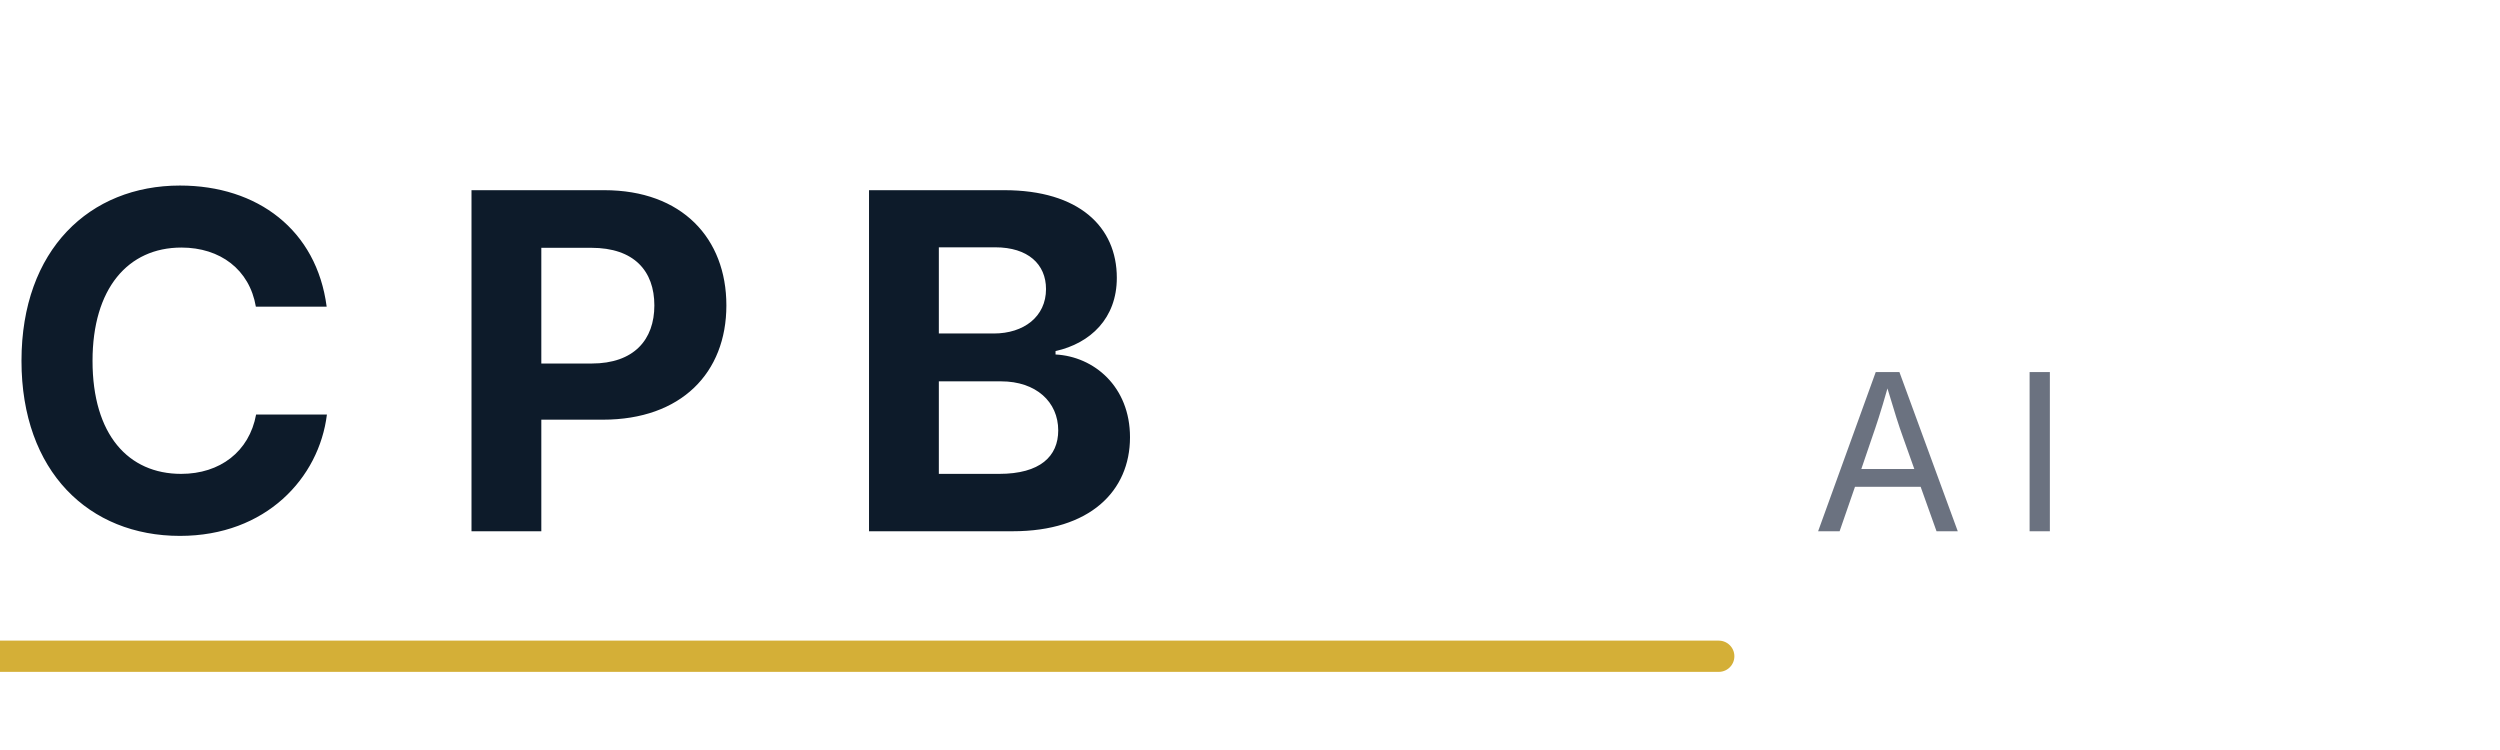
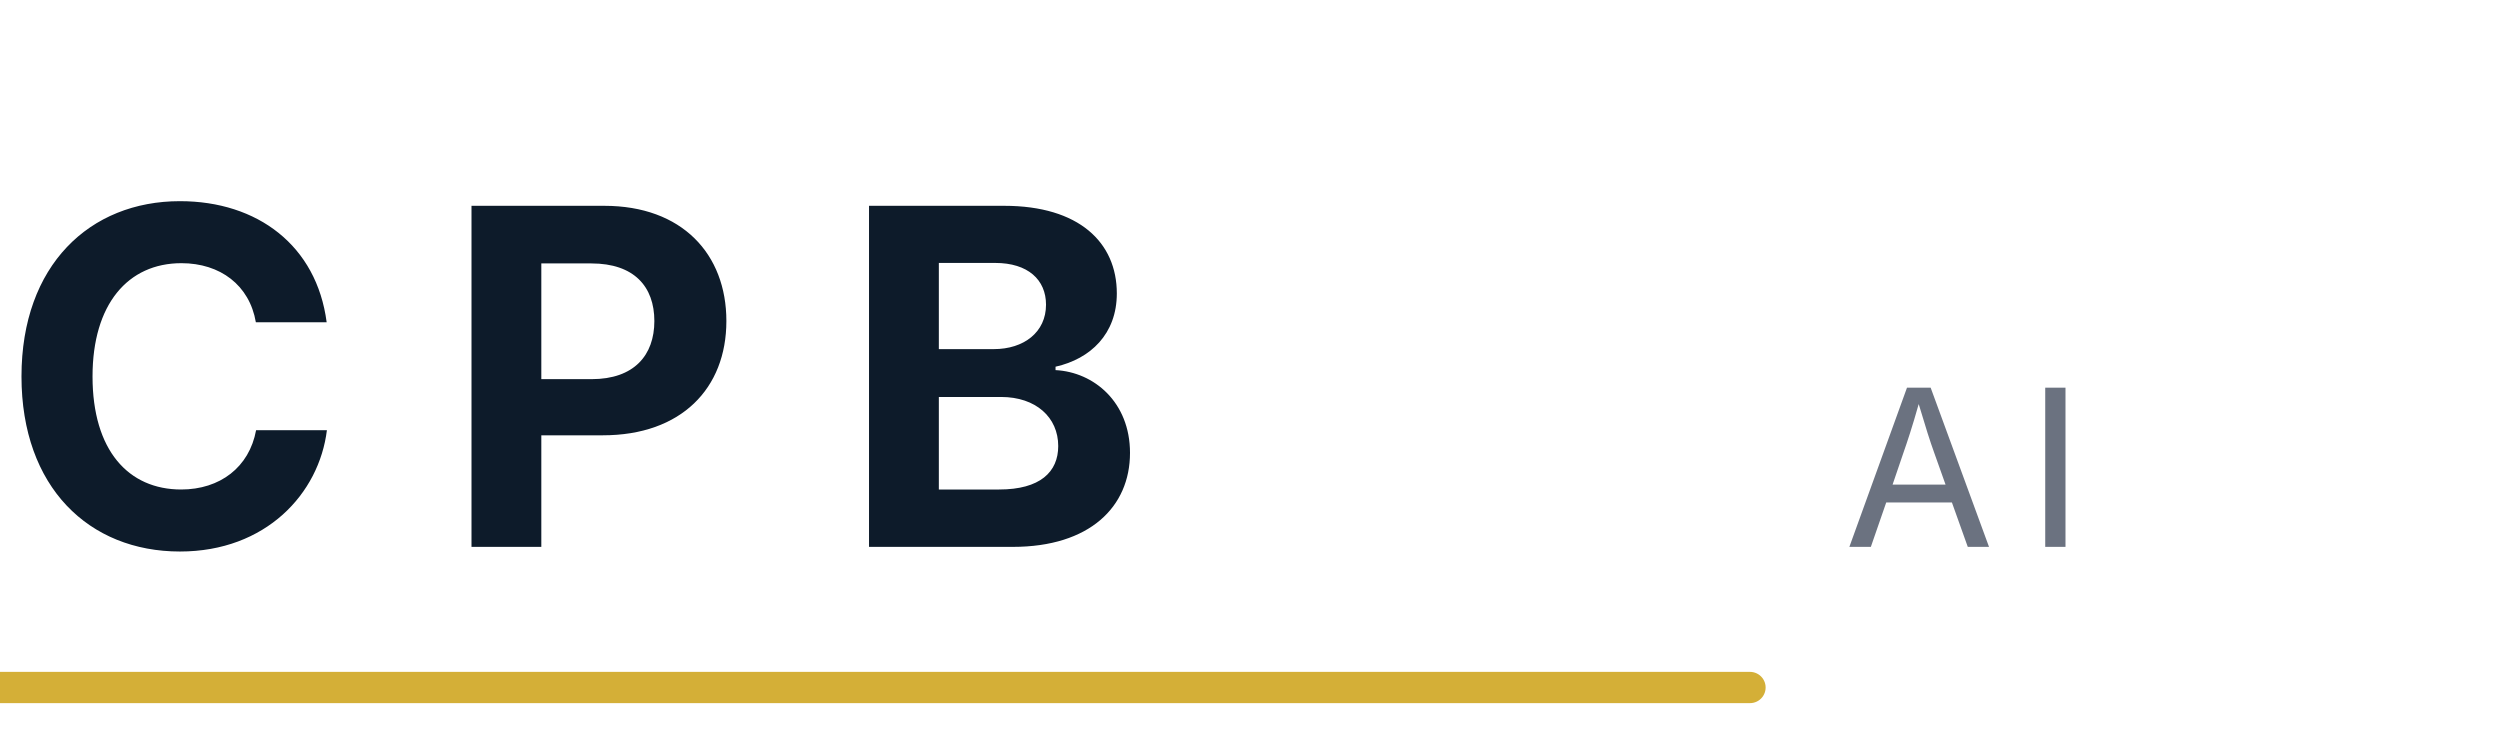
<svg xmlns="http://www.w3.org/2000/svg" viewBox="0 0 160 48">
-   <text x="0" y="34" font-family="'Inter', system-ui, sans-serif" font-size="30" font-weight="700" letter-spacing="6" fill="#0D1B2A">CPB</text>
-   <text x="116" y="34" font-family="'Inter', system-ui, sans-serif" font-size="14" font-weight="400" letter-spacing="3" fill="#6B7280">AI</text>
-   <line x1="0" y1="42" x2="110" y2="42" stroke="#D4AF37" stroke-width="2" stroke-linecap="round" />
+   <text x="0" y="35" font-family="'Inter', system-ui, sans-serif" font-size="30" font-weight="700" letter-spacing="6" fill="#0D1B2A">CPB</text>
+   <text x="118" y="35" font-family="'Inter', system-ui, sans-serif" font-size="14" font-weight="400" letter-spacing="2" fill="#6B7280">AI</text>
+   <line x1="0" y1="44" x2="112" y2="44" stroke="#D4AF37" stroke-width="2" stroke-linecap="round" />
</svg>
